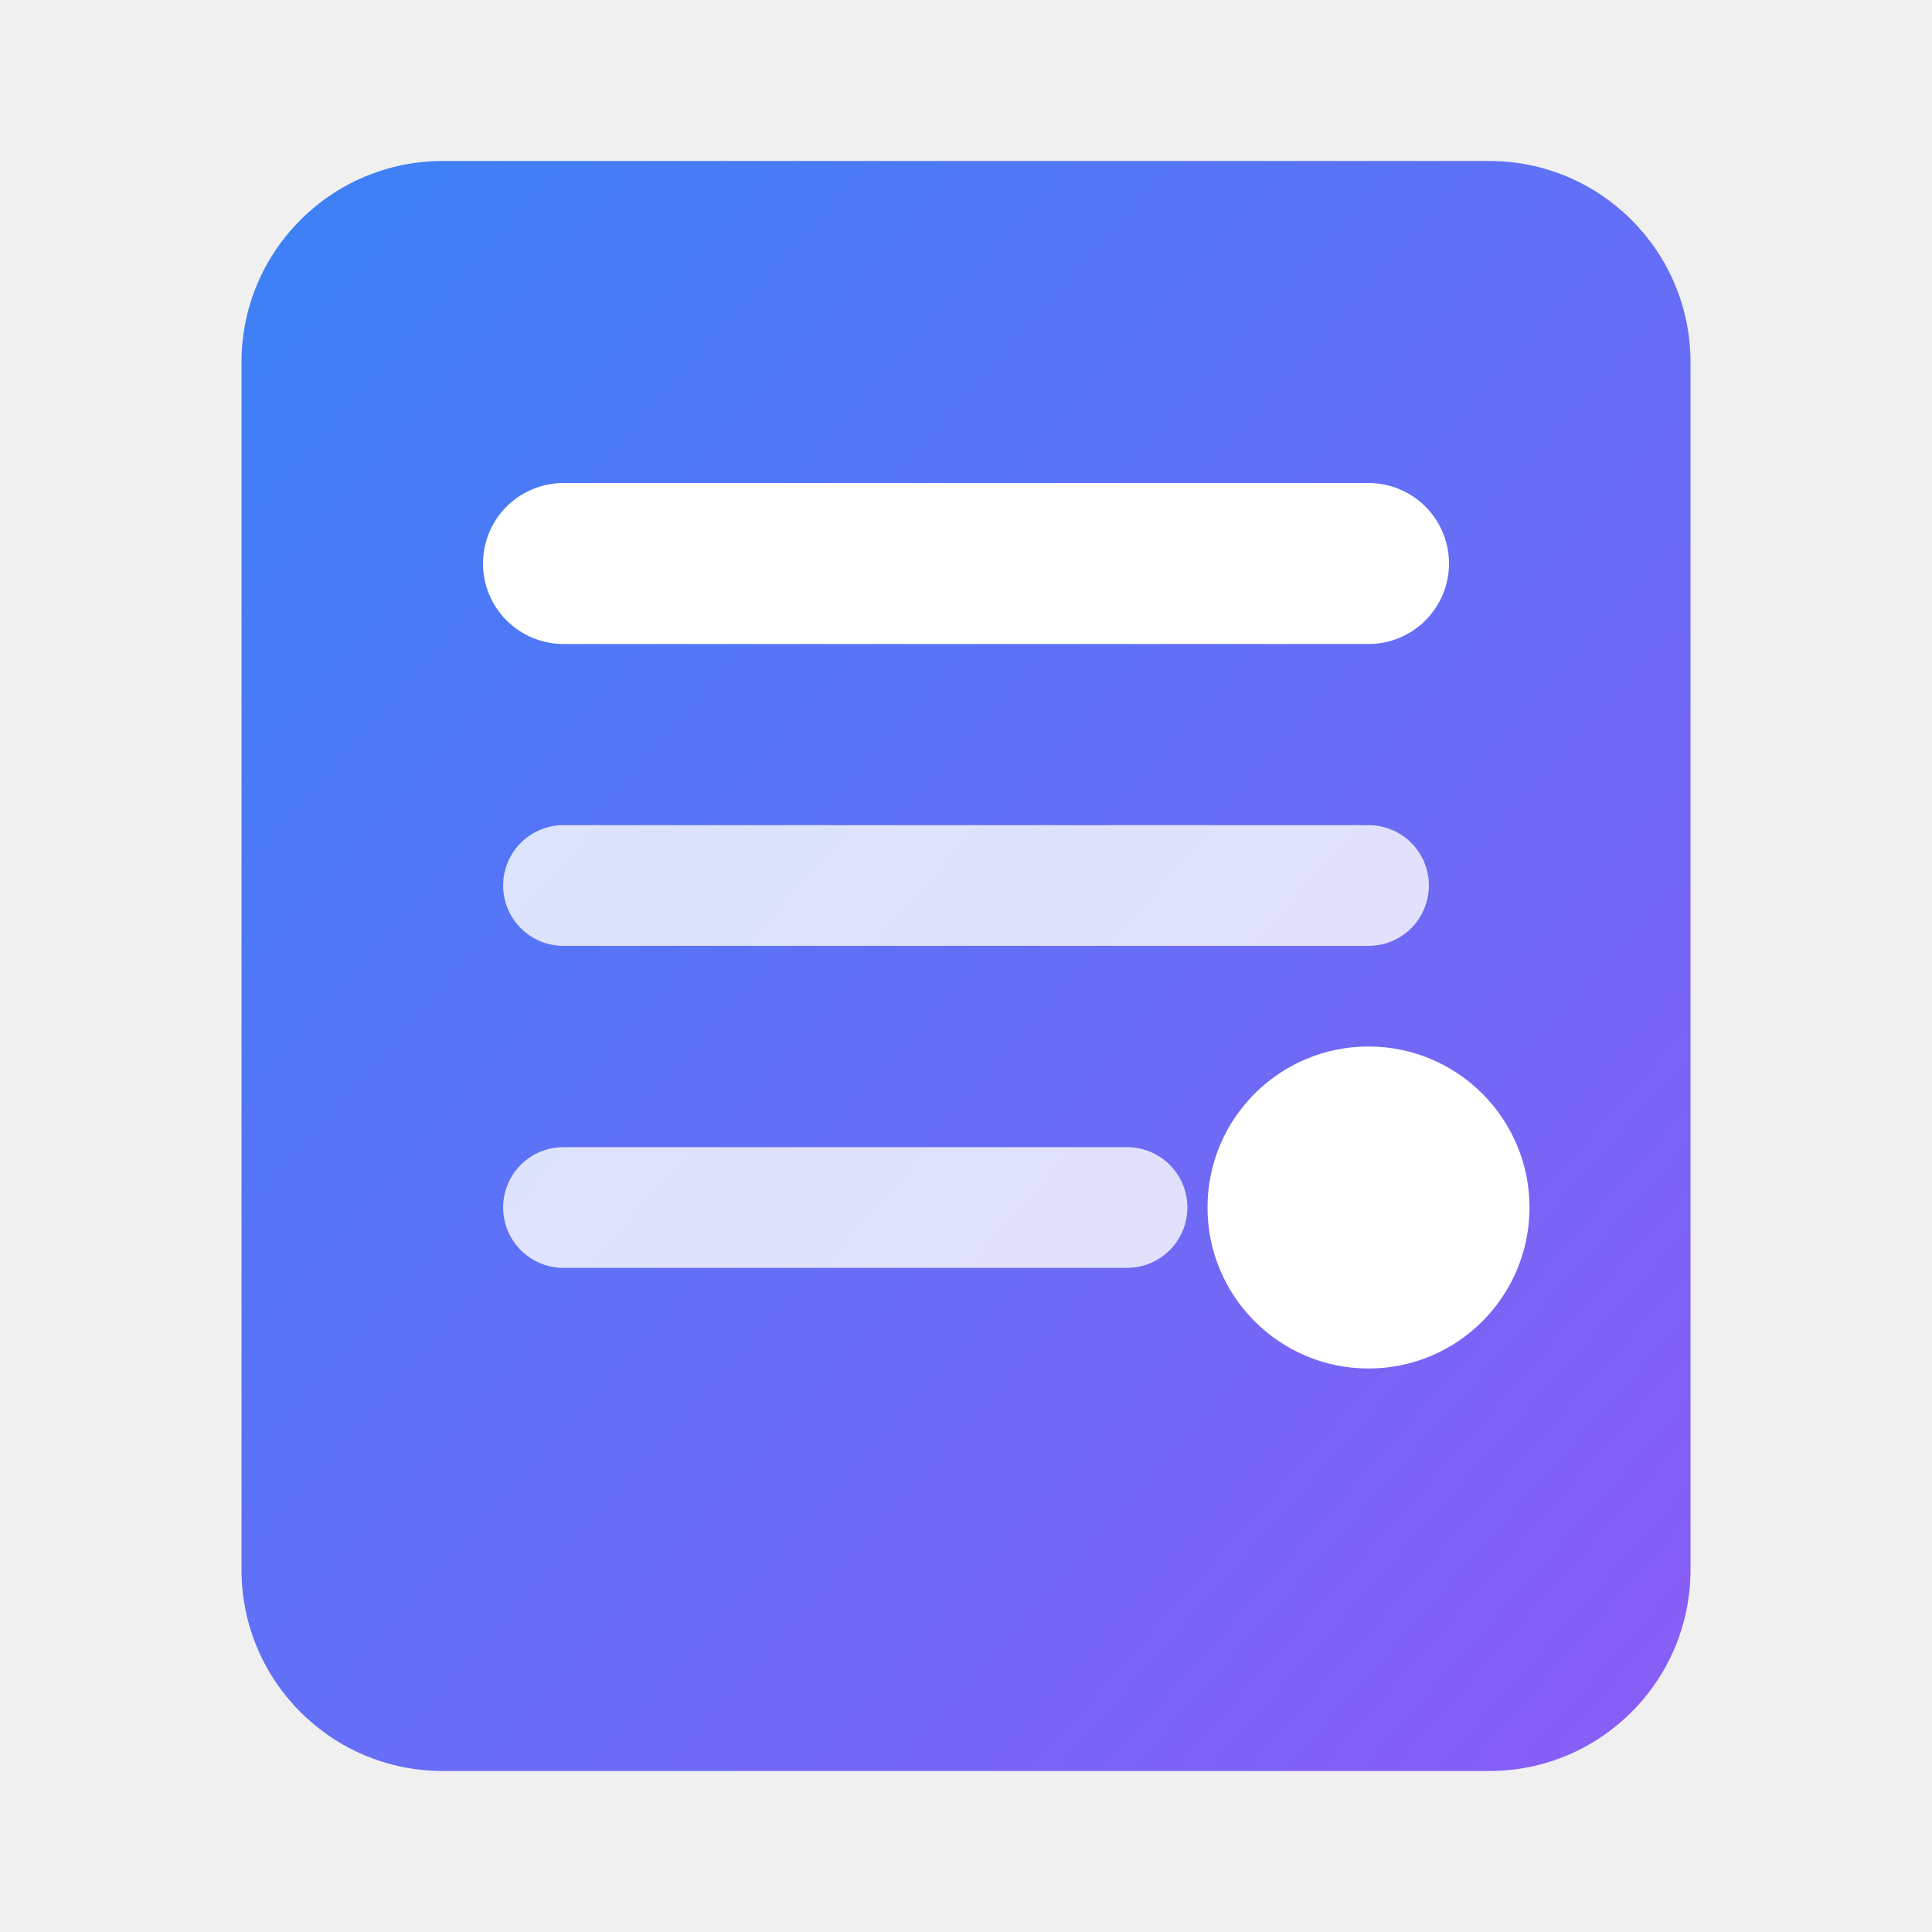
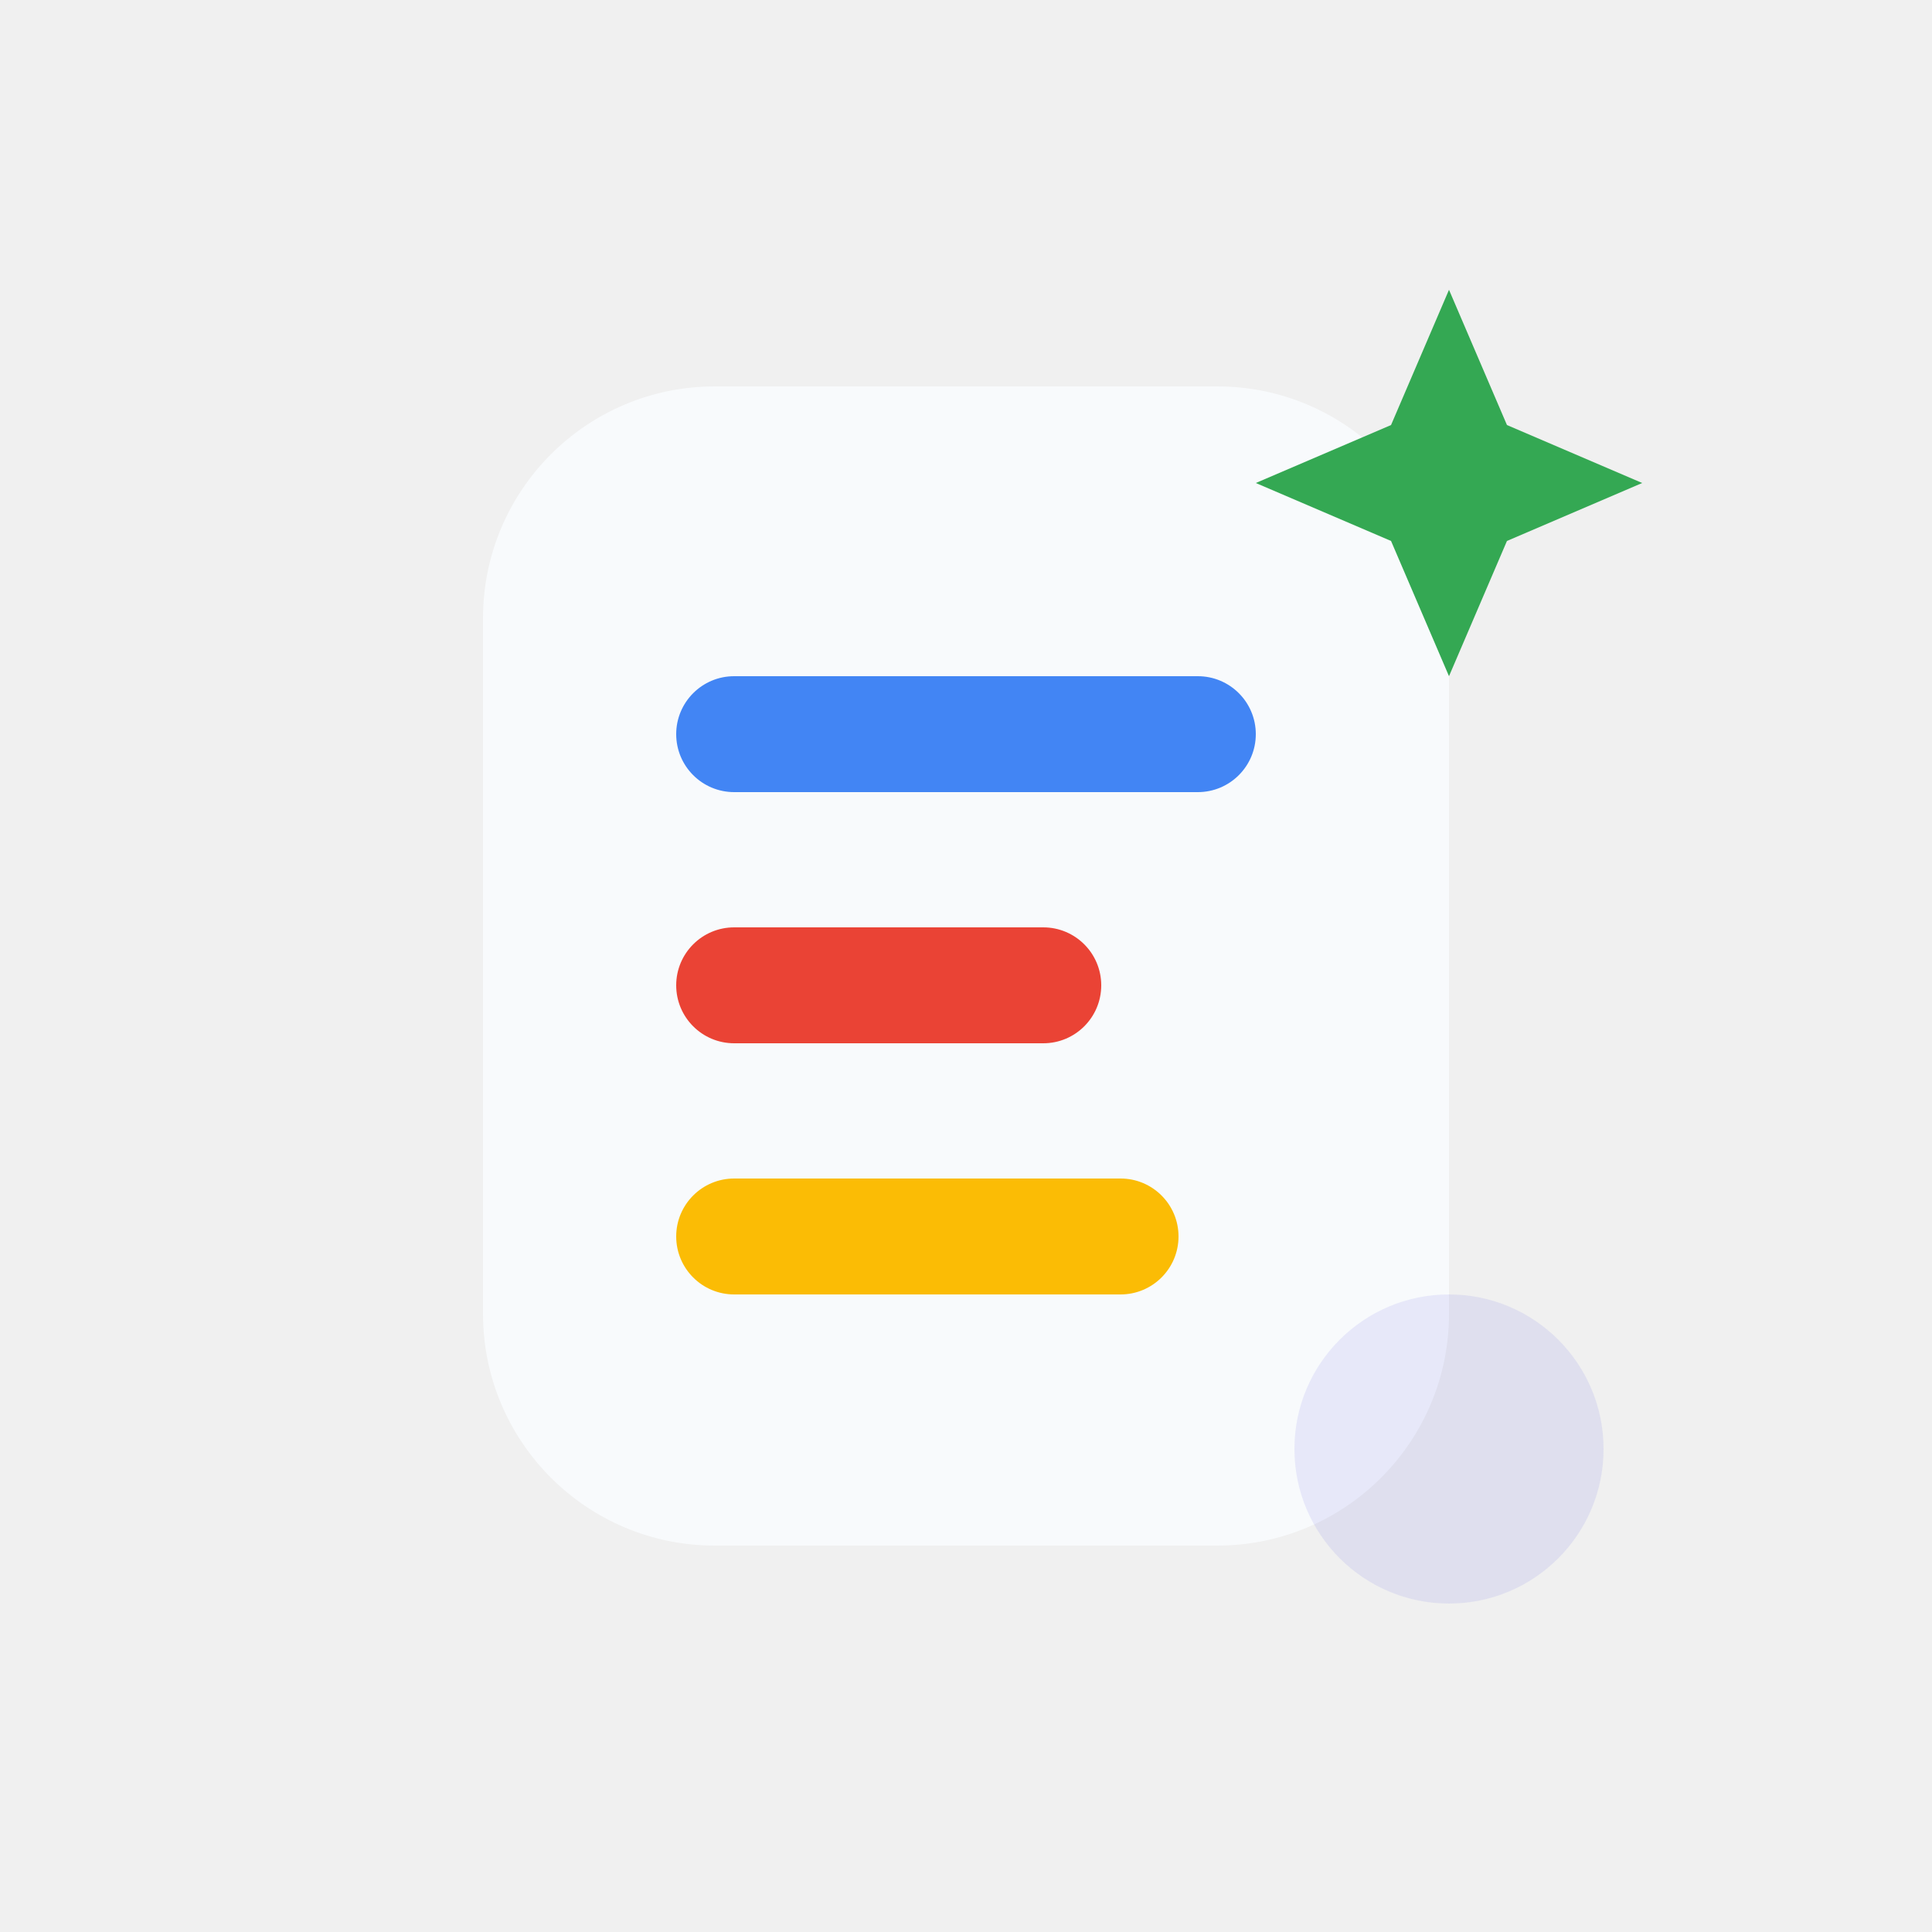
- <svg xmlns="http://www.w3.org/2000/svg" viewBox="0 0 24 24" fill="none">
-   <defs>
-     <linearGradient id="gradient" x1="0%" y1="0%" x2="100%" y2="100%">
-       <stop offset="0%" style="stop-color:#3b82f6;stop-opacity:1" />
-       <stop offset="100%" style="stop-color:#8b5cf6;stop-opacity:1" />
-     </linearGradient>
-   </defs>
-   <rect x="3" y="2" width="18" height="20" rx="2.5" fill="url(#gradient)" stroke="none" />
-   <line x1="7" y1="7" x2="17" y2="7" stroke="white" stroke-width="2" stroke-linecap="round" />
-   <line x1="7" y1="11" x2="17" y2="11" stroke="white" stroke-width="1.5" stroke-linecap="round" opacity="0.8" />
-   <line x1="7" y1="15" x2="14" y2="15" stroke="white" stroke-width="1.5" stroke-linecap="round" opacity="0.8" />
-   <circle cx="17" cy="15" r="2" fill="white" stroke="none" />
+ <svg xmlns="http://www.w3.org/2000/svg" viewBox="0 0 100 100" fill="none">
+   <rect x="25" y="20" width="50" height="60" rx="12" fill="#F8FAFC" />
+   <rect x="35" y="35" width="30" height="6" rx="3" fill="#4285F4" />
+   <rect x="35" y="48" width="22" height="6" rx="3" fill="#EA4335" />
+   <rect x="35" y="61" width="26" height="6" rx="3" fill="#FBBC05" />
+   <path d="M75 15L78 22L85 25L78 28L75 35L72 28L65 25L72 22L75 15Z" fill="#34A853" />
+   <circle cx="75" cy="75" r="8" fill="#4f46e5" fill-opacity="0.1" />
</svg>
